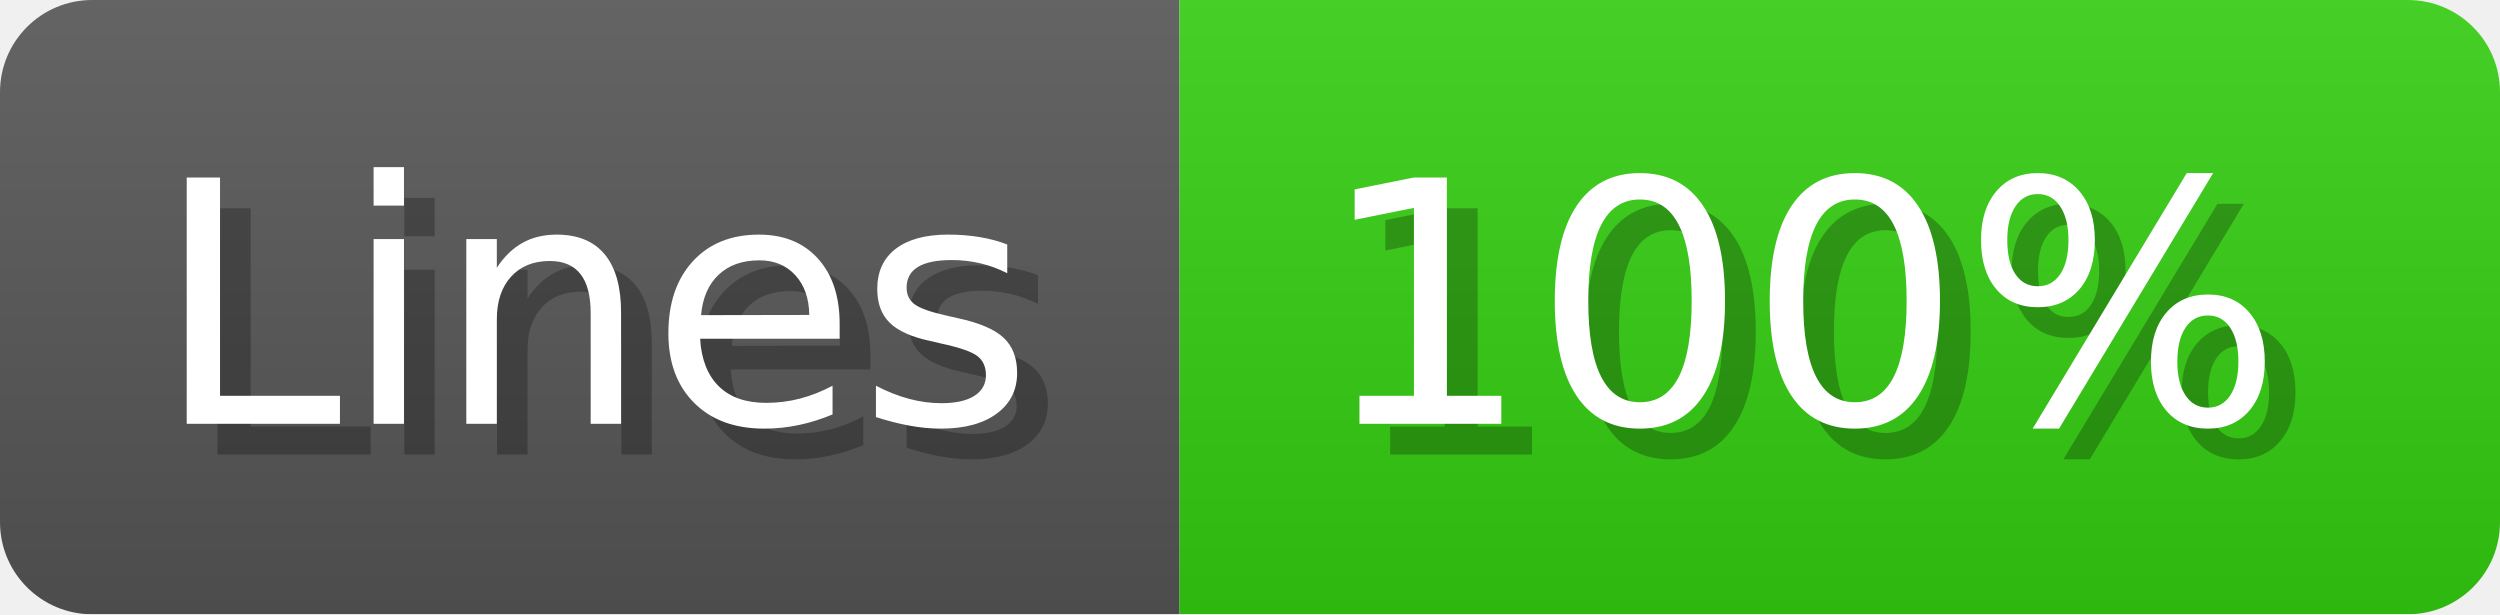
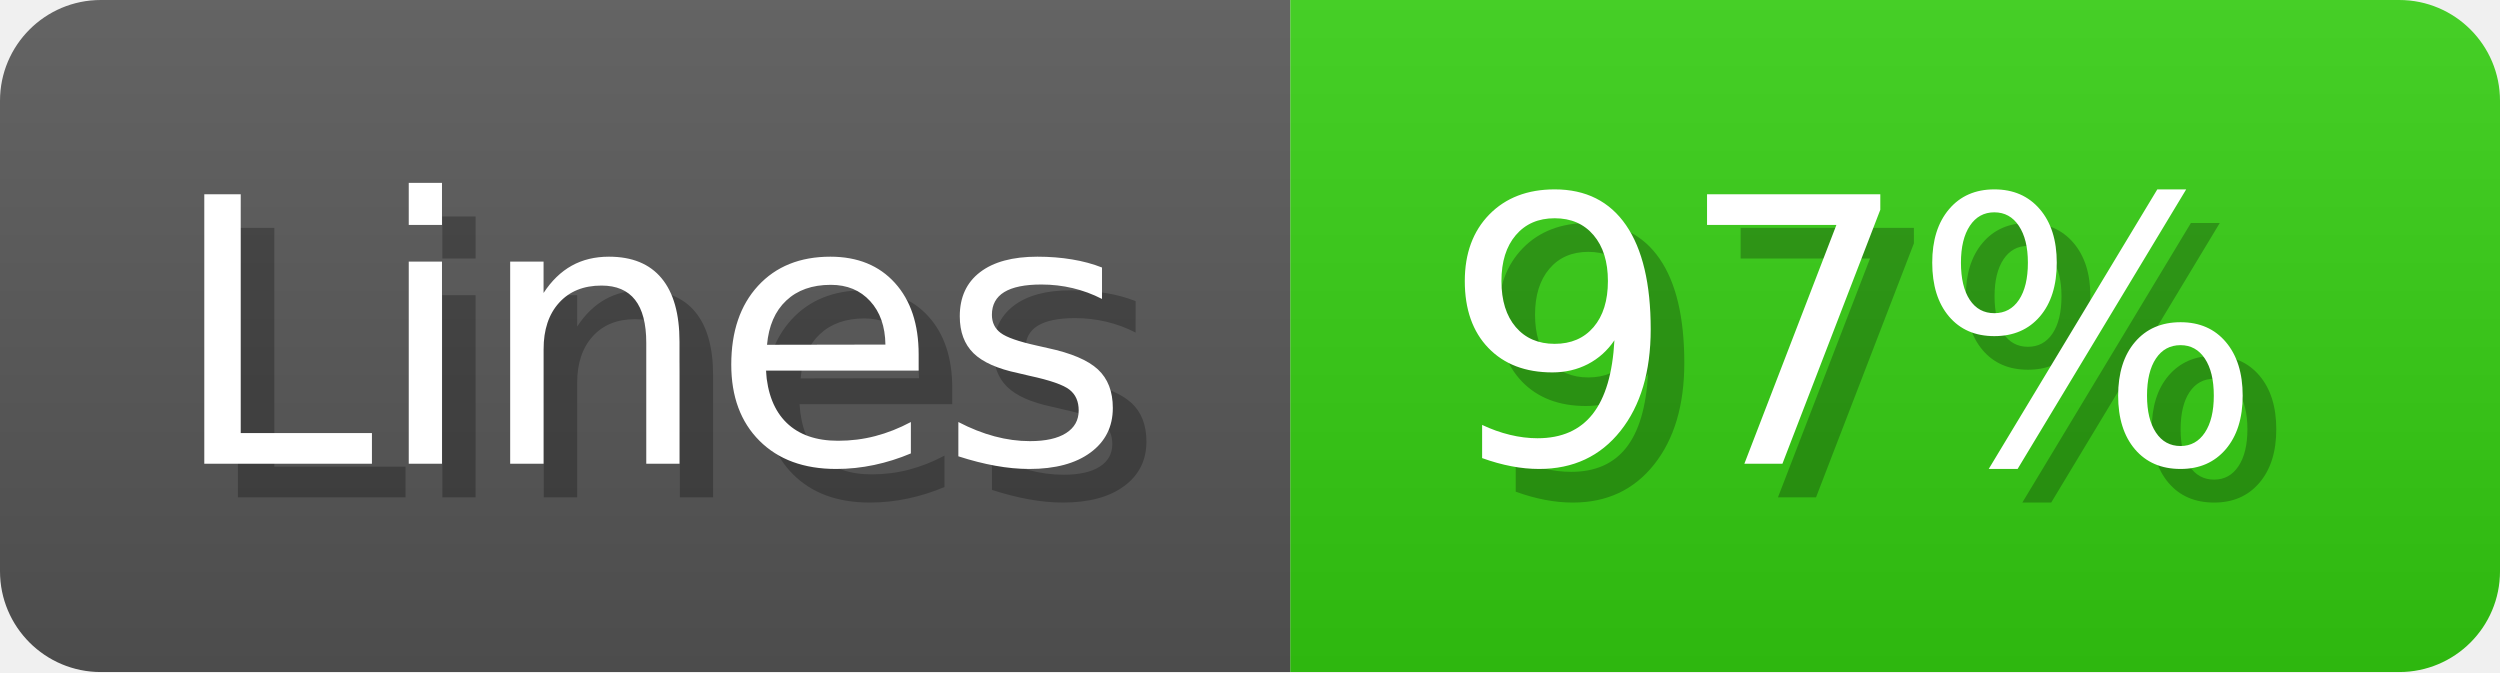
- <svg xmlns="http://www.w3.org/2000/svg" width="81.4" height="20" viewBox="0 0 814 200" role="img" aria-label="Lines: 100%">
+ <svg xmlns="http://www.w3.org/2000/svg" width="74.4" height="20" viewBox="0 0 744 200" role="img" aria-label="Lines: 97%">
  <linearGradient id="a" x2="0" y2="100%">
    <stop offset="0" stop-opacity=".1" stop-color="#EEE" />
    <stop offset="1" stop-opacity=".1" />
  </linearGradient>
  <mask id="m">
-     <rect width="814" height="200" rx="30" fill="#FFF" />
+     <rect width="744" height="200" rx="30" fill="#FFF" />
  </mask>
  <g mask="url(#m)">
    <rect width="384" height="200" fill="#555" />
-     <rect width="430" height="200" fill="#3C1" x="384" />
-     <rect width="814" height="200" fill="url(#a)" />
+     <rect width="360" height="200" fill="#3C1" x="384" />
+     <rect width="744" height="200" fill="url(#a)" />
  </g>
  <g aria-hidden="true" fill="#fff" text-anchor="start" font-family="Verdana,DejaVu Sans,sans-serif" font-size="110">
    <text x="60" y="148" textLength="284" fill="#000" opacity="0.25">Lines</text>
    <text x="50" y="138" textLength="284">Lines</text>
-     <text x="439" y="148" textLength="330" fill="#000" opacity="0.25">100%</text>
-     <text x="429" y="138" textLength="330">100%</text>
+     <text x="439" y="148" textLength="260" fill="#000" opacity="0.25">97%</text>
+     <text x="429" y="138" textLength="260">97%</text>
  </g>
</svg>
